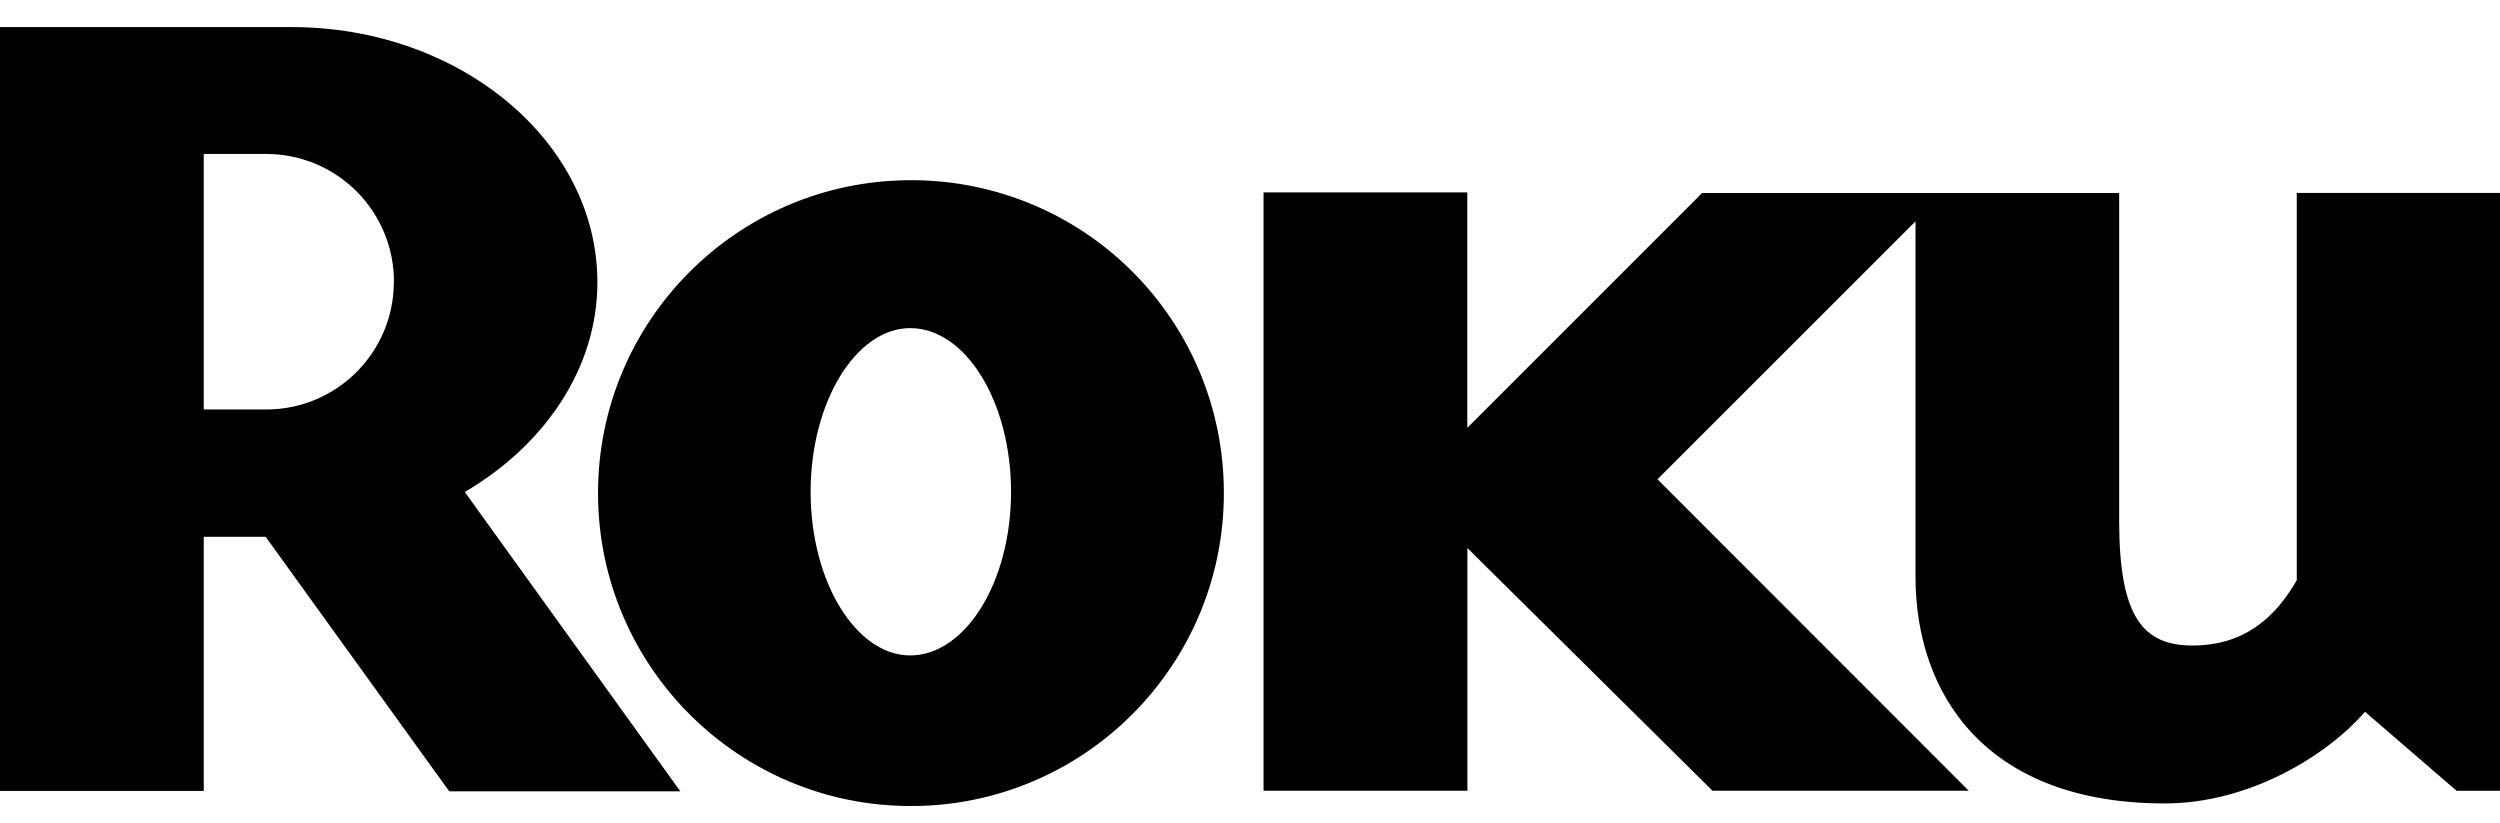
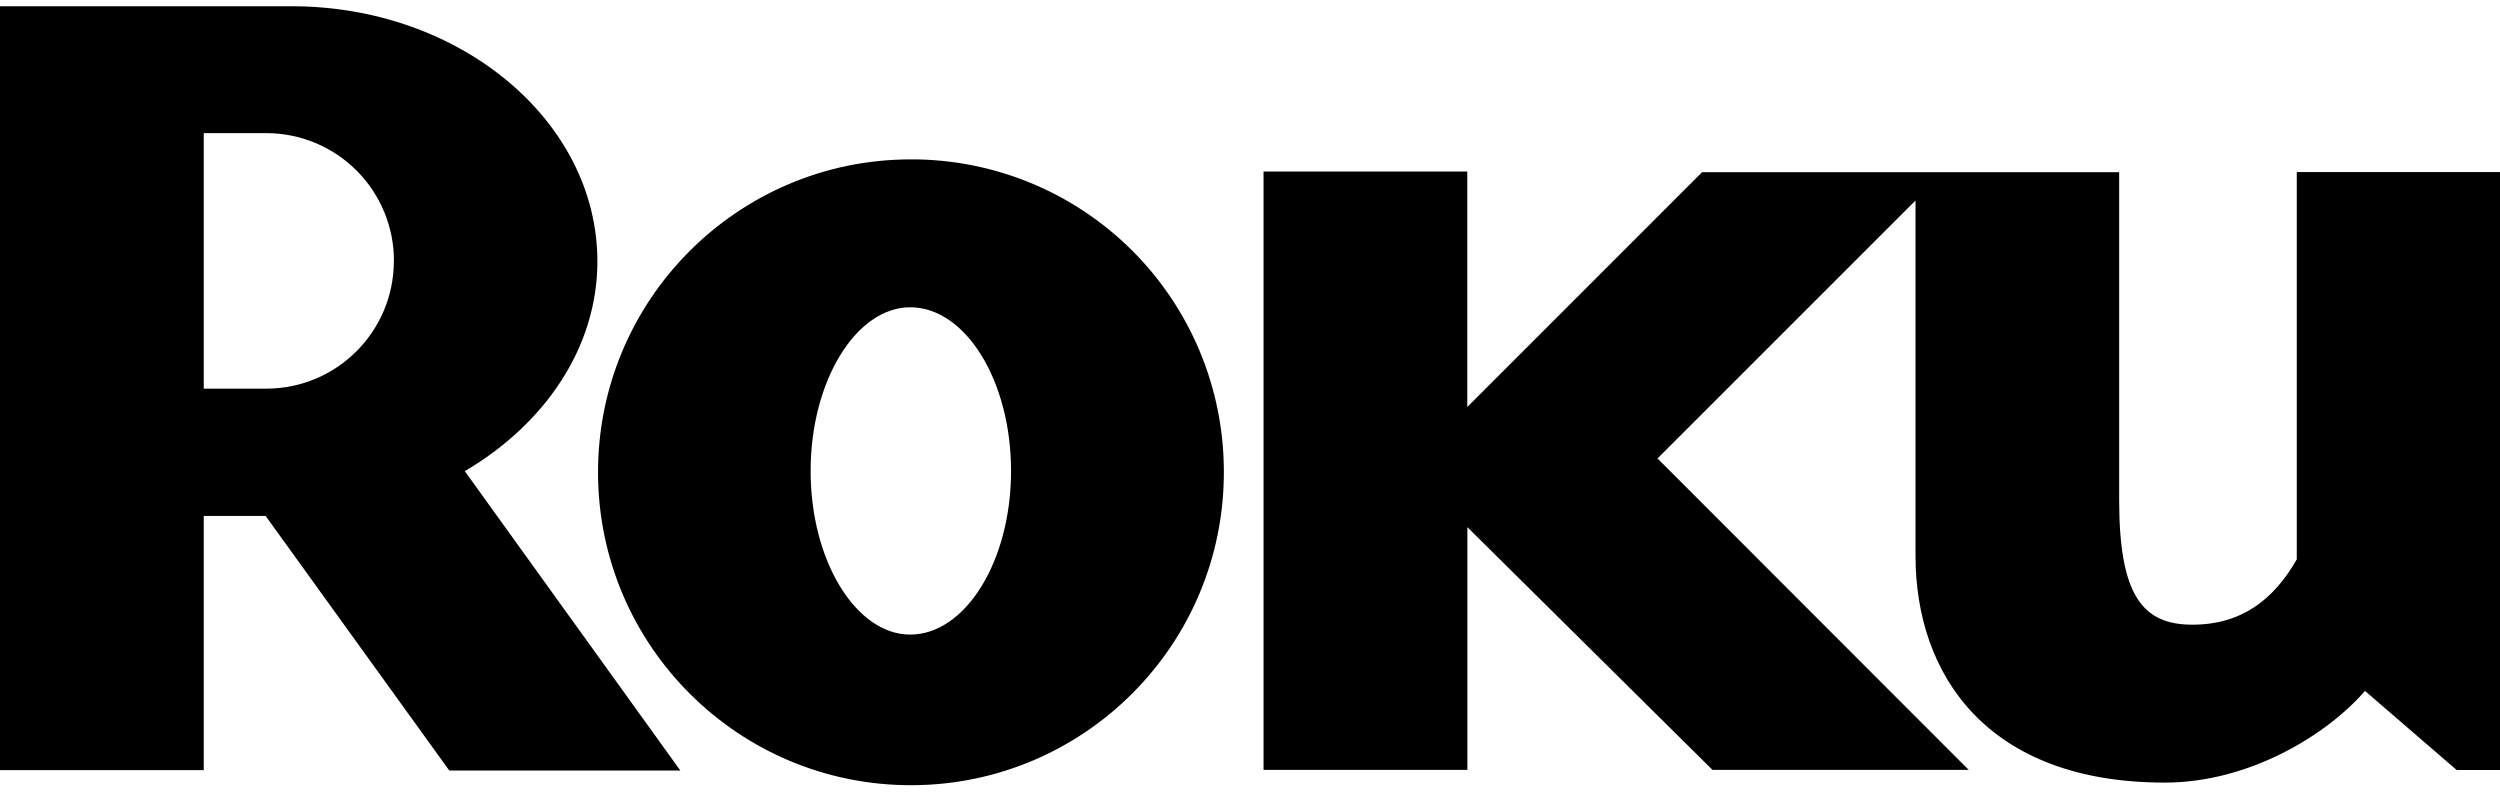
- <svg xmlns="http://www.w3.org/2000/svg" role="img" viewBox="0 8 24 7.9">
+ <svg xmlns="http://www.w3.org/2000/svg" role="img" viewBox="0 8.2 24 7.6">
  <path d="M16.34 9.853l-2.254 2.254v-2.26H12.13v5.744h1.957v-2.33l2.353 2.33h2.46l-2.988-2.99 2.477-2.476v3.411c0 1.133.679 2.177 2.393 2.177.815 0 1.56-.462 1.922-.88l.88.759H24v-5.74h-1.951v3.718c-.22.384-.528.627-1.002.627-.482 0-.703-.286-.703-1.198V9.853zm-4.591 2.869A3.004 3.004 0 1 1 8.738 9.73a2.997 2.997 0 0 1 3.011 2.99m-3.011-1.57c-.518 0-.956.704-.956 1.572 0 .867.438 1.57.956 1.57.528 0 .968-.702.968-1.57 0-.869-.438-1.572-.968-1.572zm-2.206 4.447H4.313L2.55 13.153h-.594v2.44H0V8.26h2.8c1.616 0 2.935 1.1 2.935 2.45 0 .826-.505 1.562-1.273 2.013l2.07 2.875m-2.75-4.888A1.226 1.226 0 0 0 2.56 9.478h-.604v2.453h.605a1.225 1.225 0 0 0 1.22-1.221Z" />
</svg>
